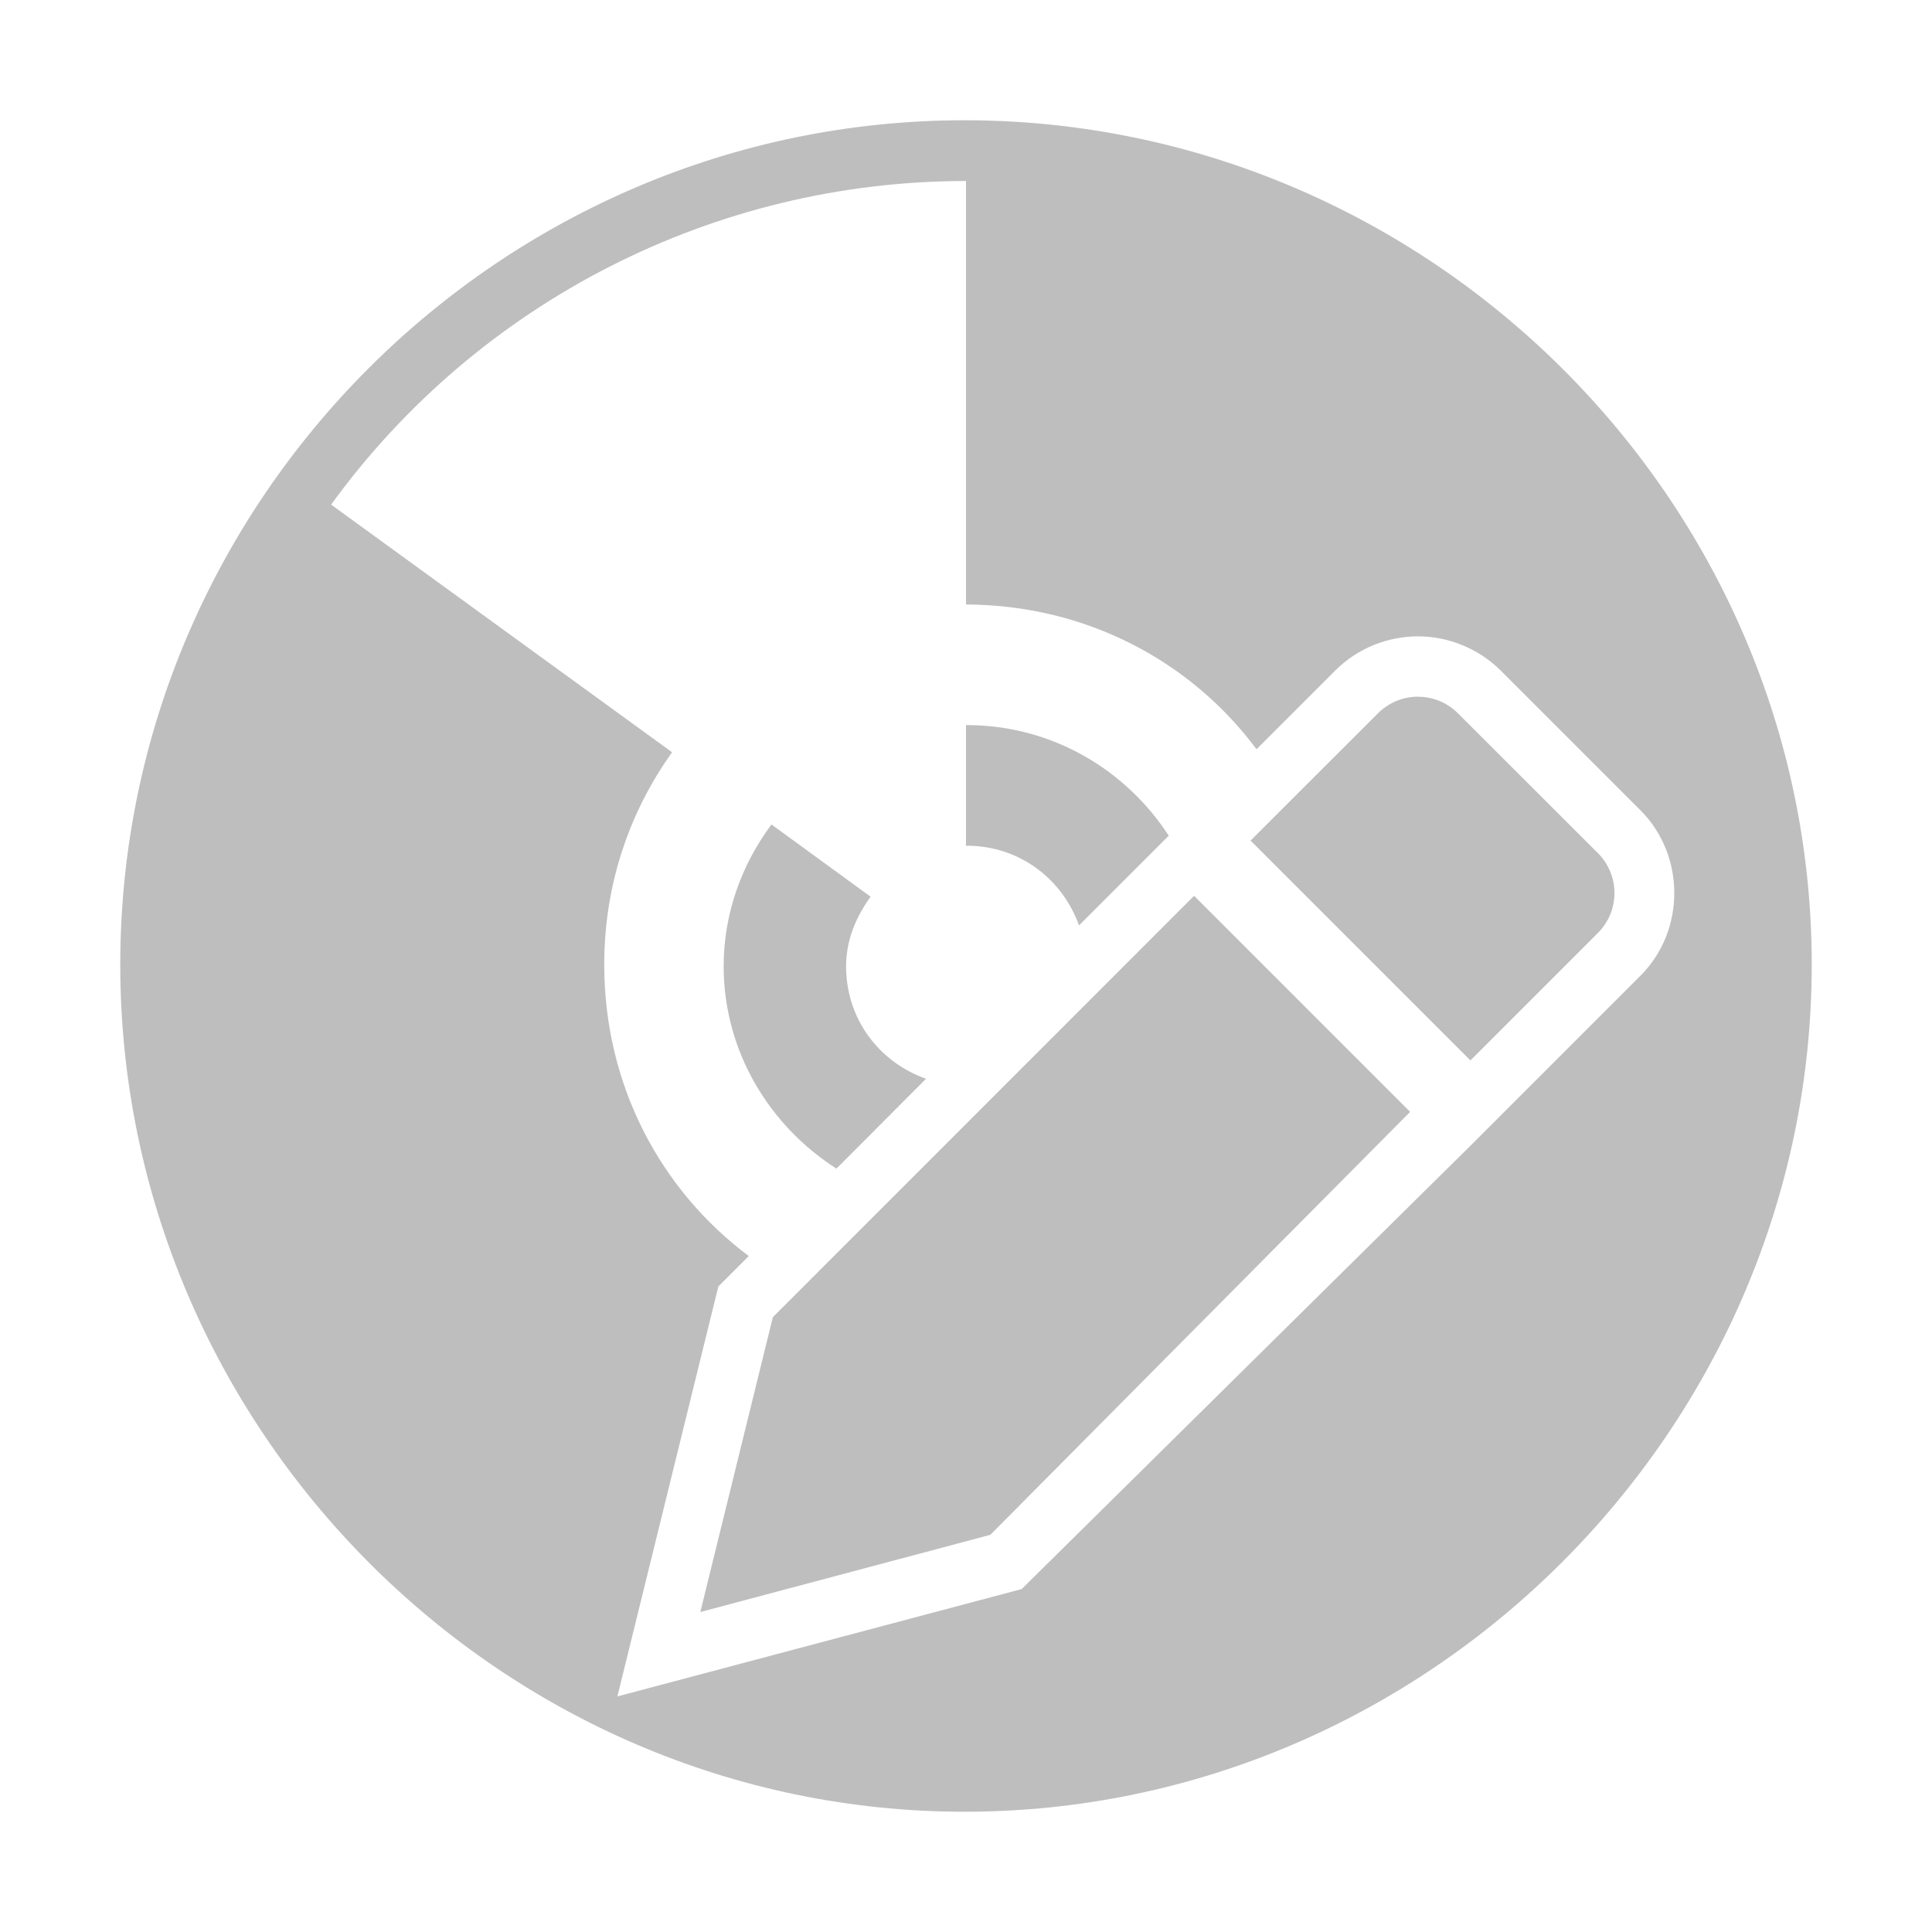
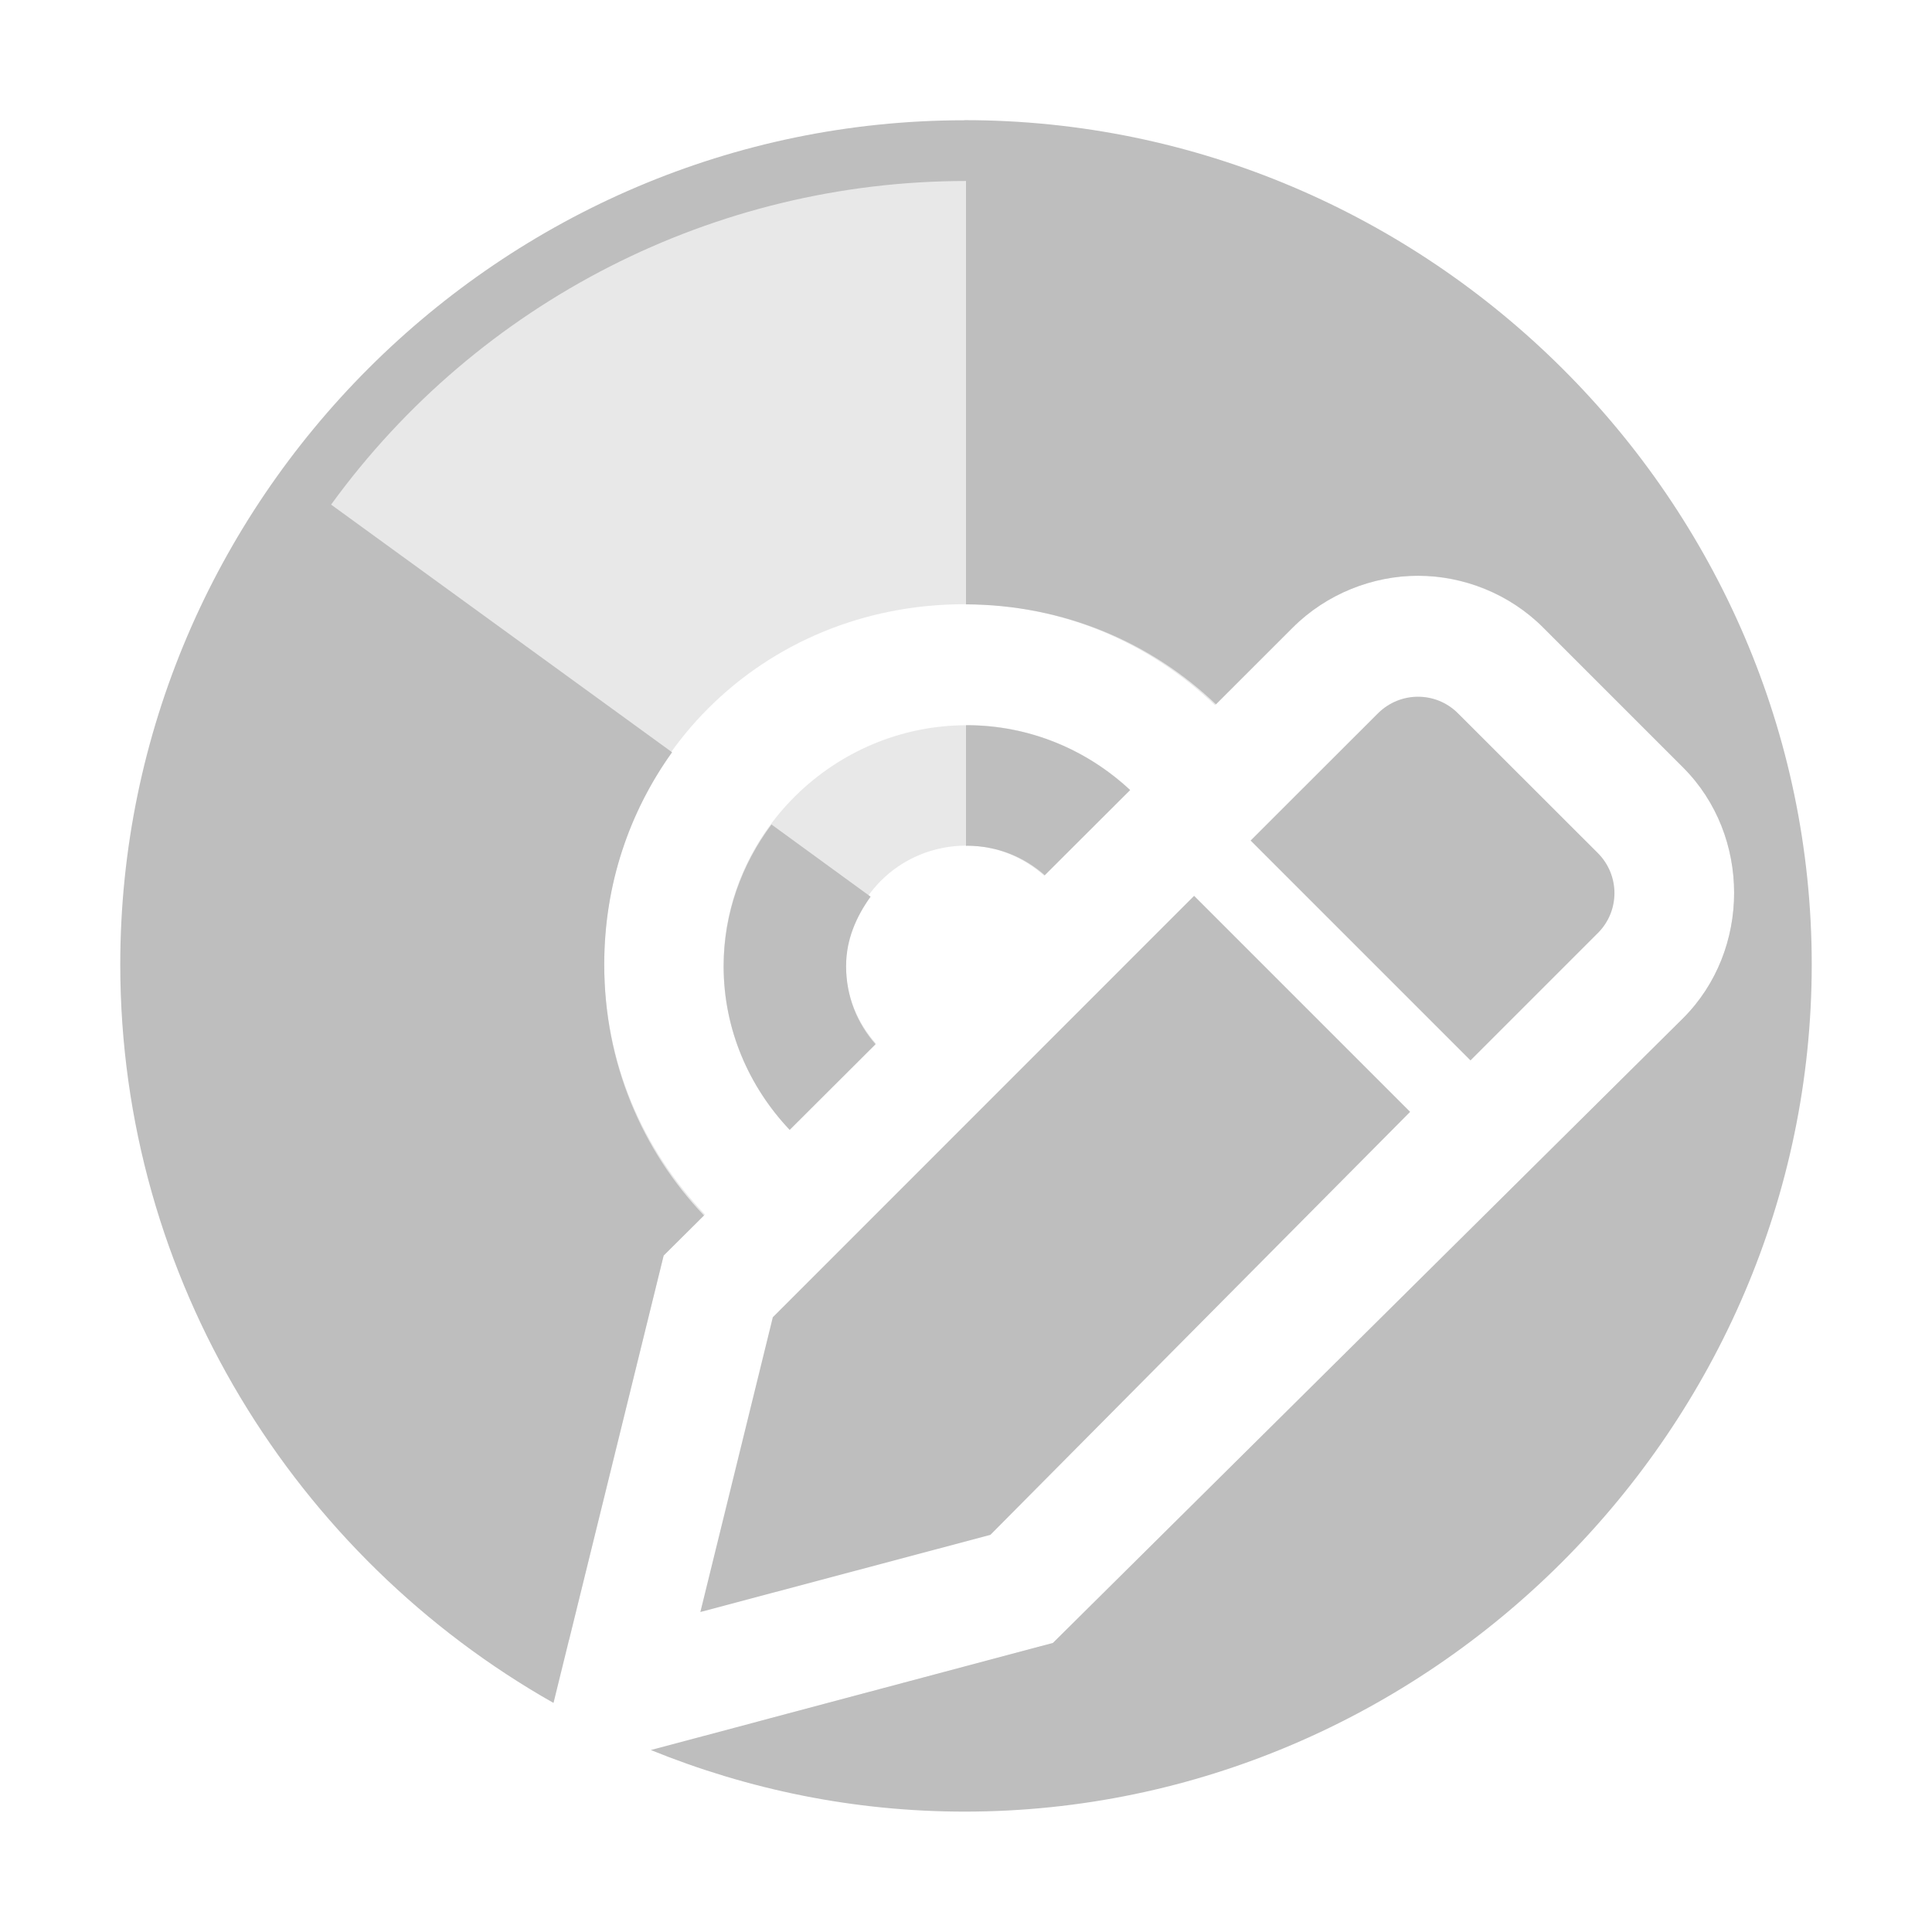
<svg xmlns="http://www.w3.org/2000/svg" height="16" width="16">
  <g fill="#bebebe">
-     <path d="m7.988.996c-3.842 0-6.992 3.15-6.992 6.992 0 3.842 3.15 7.016 6.992 7.016 3.842 0 7.016-3.173 7.016-7.016s-3.173-6.992-7.016-6.992zm.012.504v3.506c.998.004 1.864.471 2.406 1.199l.652-.652c.189-.189.44-.283.686-.283.245 0 .497.097.684.283l1.158 1.158c.373.373.373.996 0 1.369l-1.408 1.408-3.717 3.672-3.348.889.836-3.395.252-.252c-.729-.545-1.197-1.413-1.197-2.414 0-.666.211-1.268.562-1.758l-2.824-2.051a6.5 6.5 0 0 1 5.258-2.68zm0 4.506v1c.002-0.0.004-.002.006-.002.437 0 .792.275.93.66l.6-.6.143-.143c-.356-.549-.971-.916-1.672-.916-.002 0-.004-0-.006 0zm-1.611.822c-.246.33-.396.735-.396 1.174 0 .702.377 1.32.934 1.676l.742-.744c-.387-.137-.662-.493-.662-.932 0-.221.085-.412.203-.576z" />
-     <g fill-rule="evenodd" transform="matrix(.596423 0 0 .596423 -234.3535 -452.6781)">
-       <path d="m403.663 777.278 5.849-5.851 3 3-5.829 5.873-4.027 1.072z" />
-       <path d="m412.621 768.662c-.201 0-.401.077-.555.23l-1.77 1.768 3.053 3.053 1.77-1.77c.307-.307.307-.802 0-1.109l-1.943-1.941c-.154-.154-.354-.23-.555-.23z" />
+     <path d="m7.988 1.263c-3.842 0-6.725 2.883-6.725 6.725 0 2.609 1.314 4.386 3.45 5.594l.783-3.184.342-.34c-.511-.536-.834-1.254-.834-2.07 0-1.681 1.304-2.984 2.984-2.984.818 0 1.537.323 2.074.836l.643-.641c.286-.286.668-.43 1.039-.43.371 0 .756.148 1.037.43l1.158 1.158c.563.563.563 1.513 0 2.076l-5.219 5.174-2.457.654c.449.385.809.534 1.725.534 3.842 0 6.782-2.965 6.782-6.807 0-3.842-2.94-6.725-6.782-6.725zm.018 4.743c-1.099 0-2.014.897-2.014 1.996 0 .523.21.999.547 1.355l.715-.715c-.151-.172-.248-.389-.248-.641 0-.558.442-.998 1-.998.252 0 .471.099.643.25l.711-.711c-.356-.332-.831-.537-1.354-.537z" opacity=".35" />
+     <path d="m7.988.996c-3.842 0-6.992 3.15-6.992 6.992 0 2.609 1.453 4.907 3.588 6.115l.912-3.705.334-.332c-.511-.536-.826-1.261-.826-2.078 0-.666.211-1.268.562-1.758l-2.824-2.051a6.5 6.5 0 0 1 5.258-2.68v3.506c.814.003 1.536.318 2.07.828l.635-.635c.281-.281.664-.43 1.039-.43.375 0.0.756.148 1.037.43l1.158 1.158c.563.563.563 1.513 0 2.076l-5.219 5.174-3.33.887c.805.327 1.681.51 2.598.51 3.842 0 7.016-3.173 7.016-7.016 0-3.842-3.173-6.992-7.016-6.992zm.012 5.01v1c.002-0.0.004-.002.006-.002.252 0 .475.093.646.244l.707-.705c-.356-.332-.831-.537-1.354-.537-.002 0-.004-0-.006 0zm-1.611.822c-.246.33-.396.735-.396 1.174 0 .523.21.999.547 1.355l.711-.709c-.151-.172-.244-.394-.244-.646 0-.221.085-.412.203-.576z" />
+     <g fill-rule="evenodd" stroke-width=".596">
+       <path d="m6.4 10.909 3.489-3.49 1.789 1.789-3.476 3.503-2.402.639z" />
+       <path d="m11.743 5.77c-.12 0-.239.046-.331.137l-1.055 1.054 1.821 1.821 1.055-1.055c.183-.183.183-.478 0-.662l-1.159-1.158c-.092-.092-.211-.137-.331-.137z" />
    </g>
  </g>
</svg>
